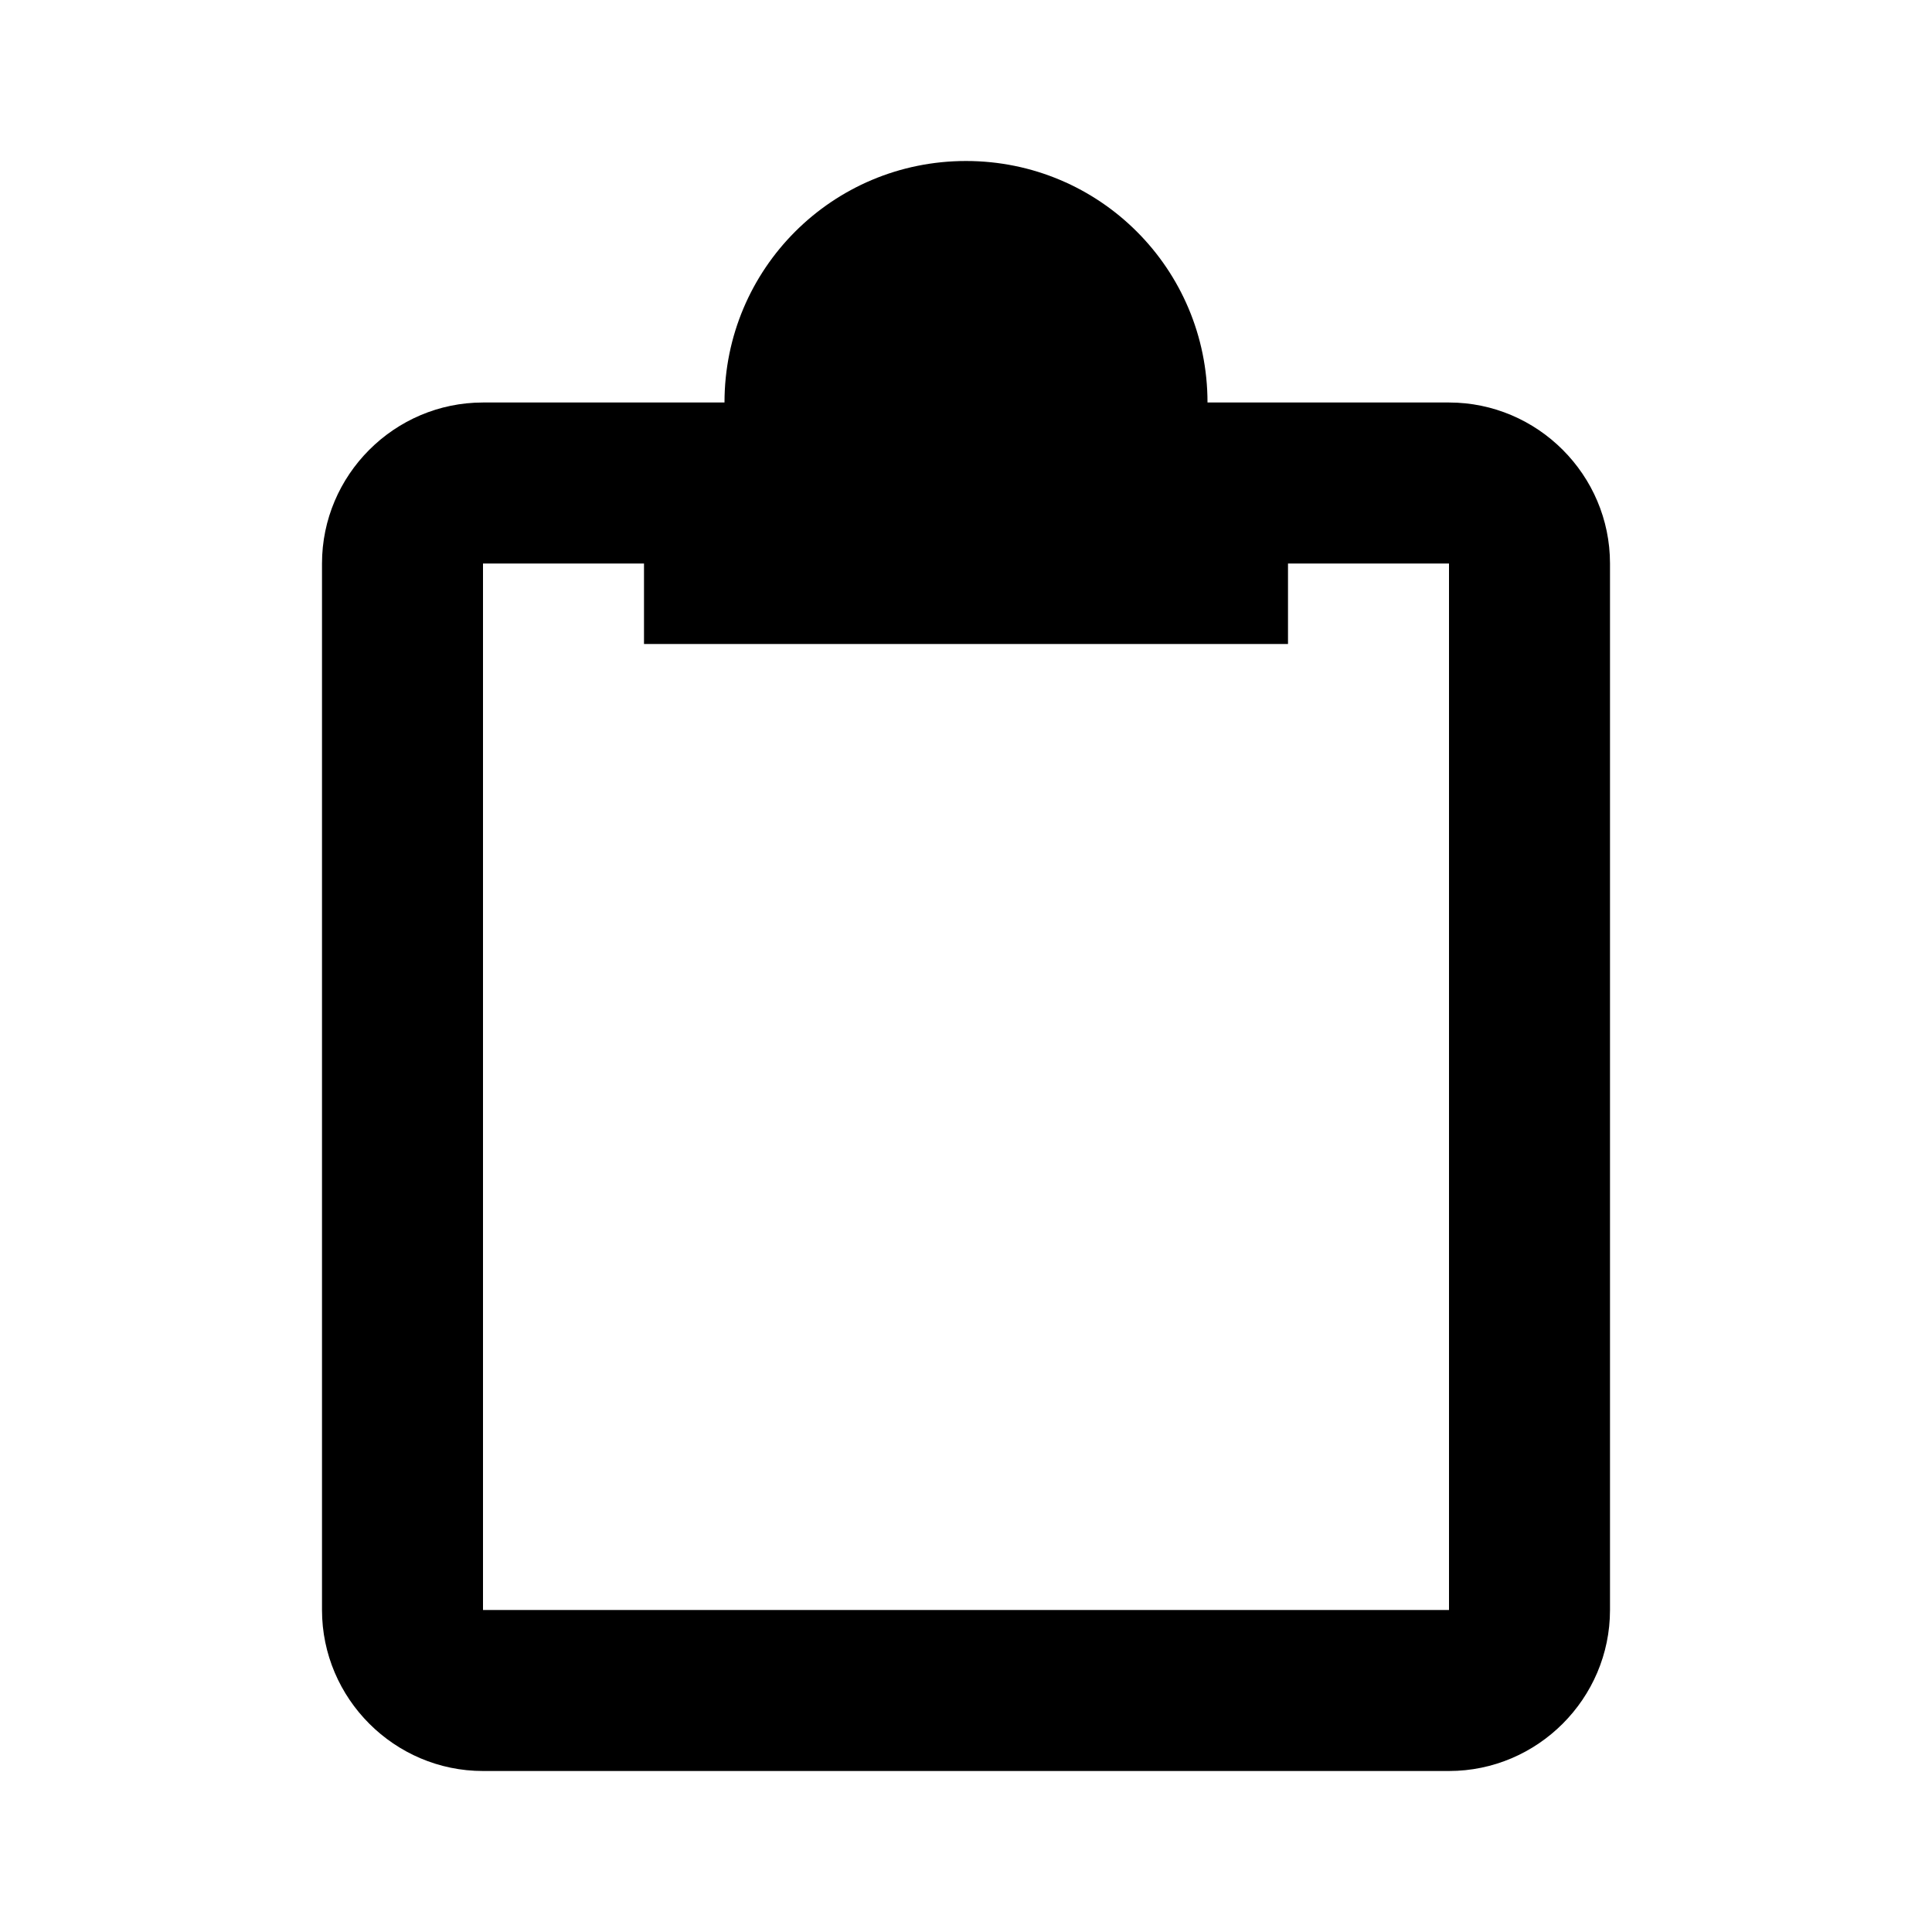
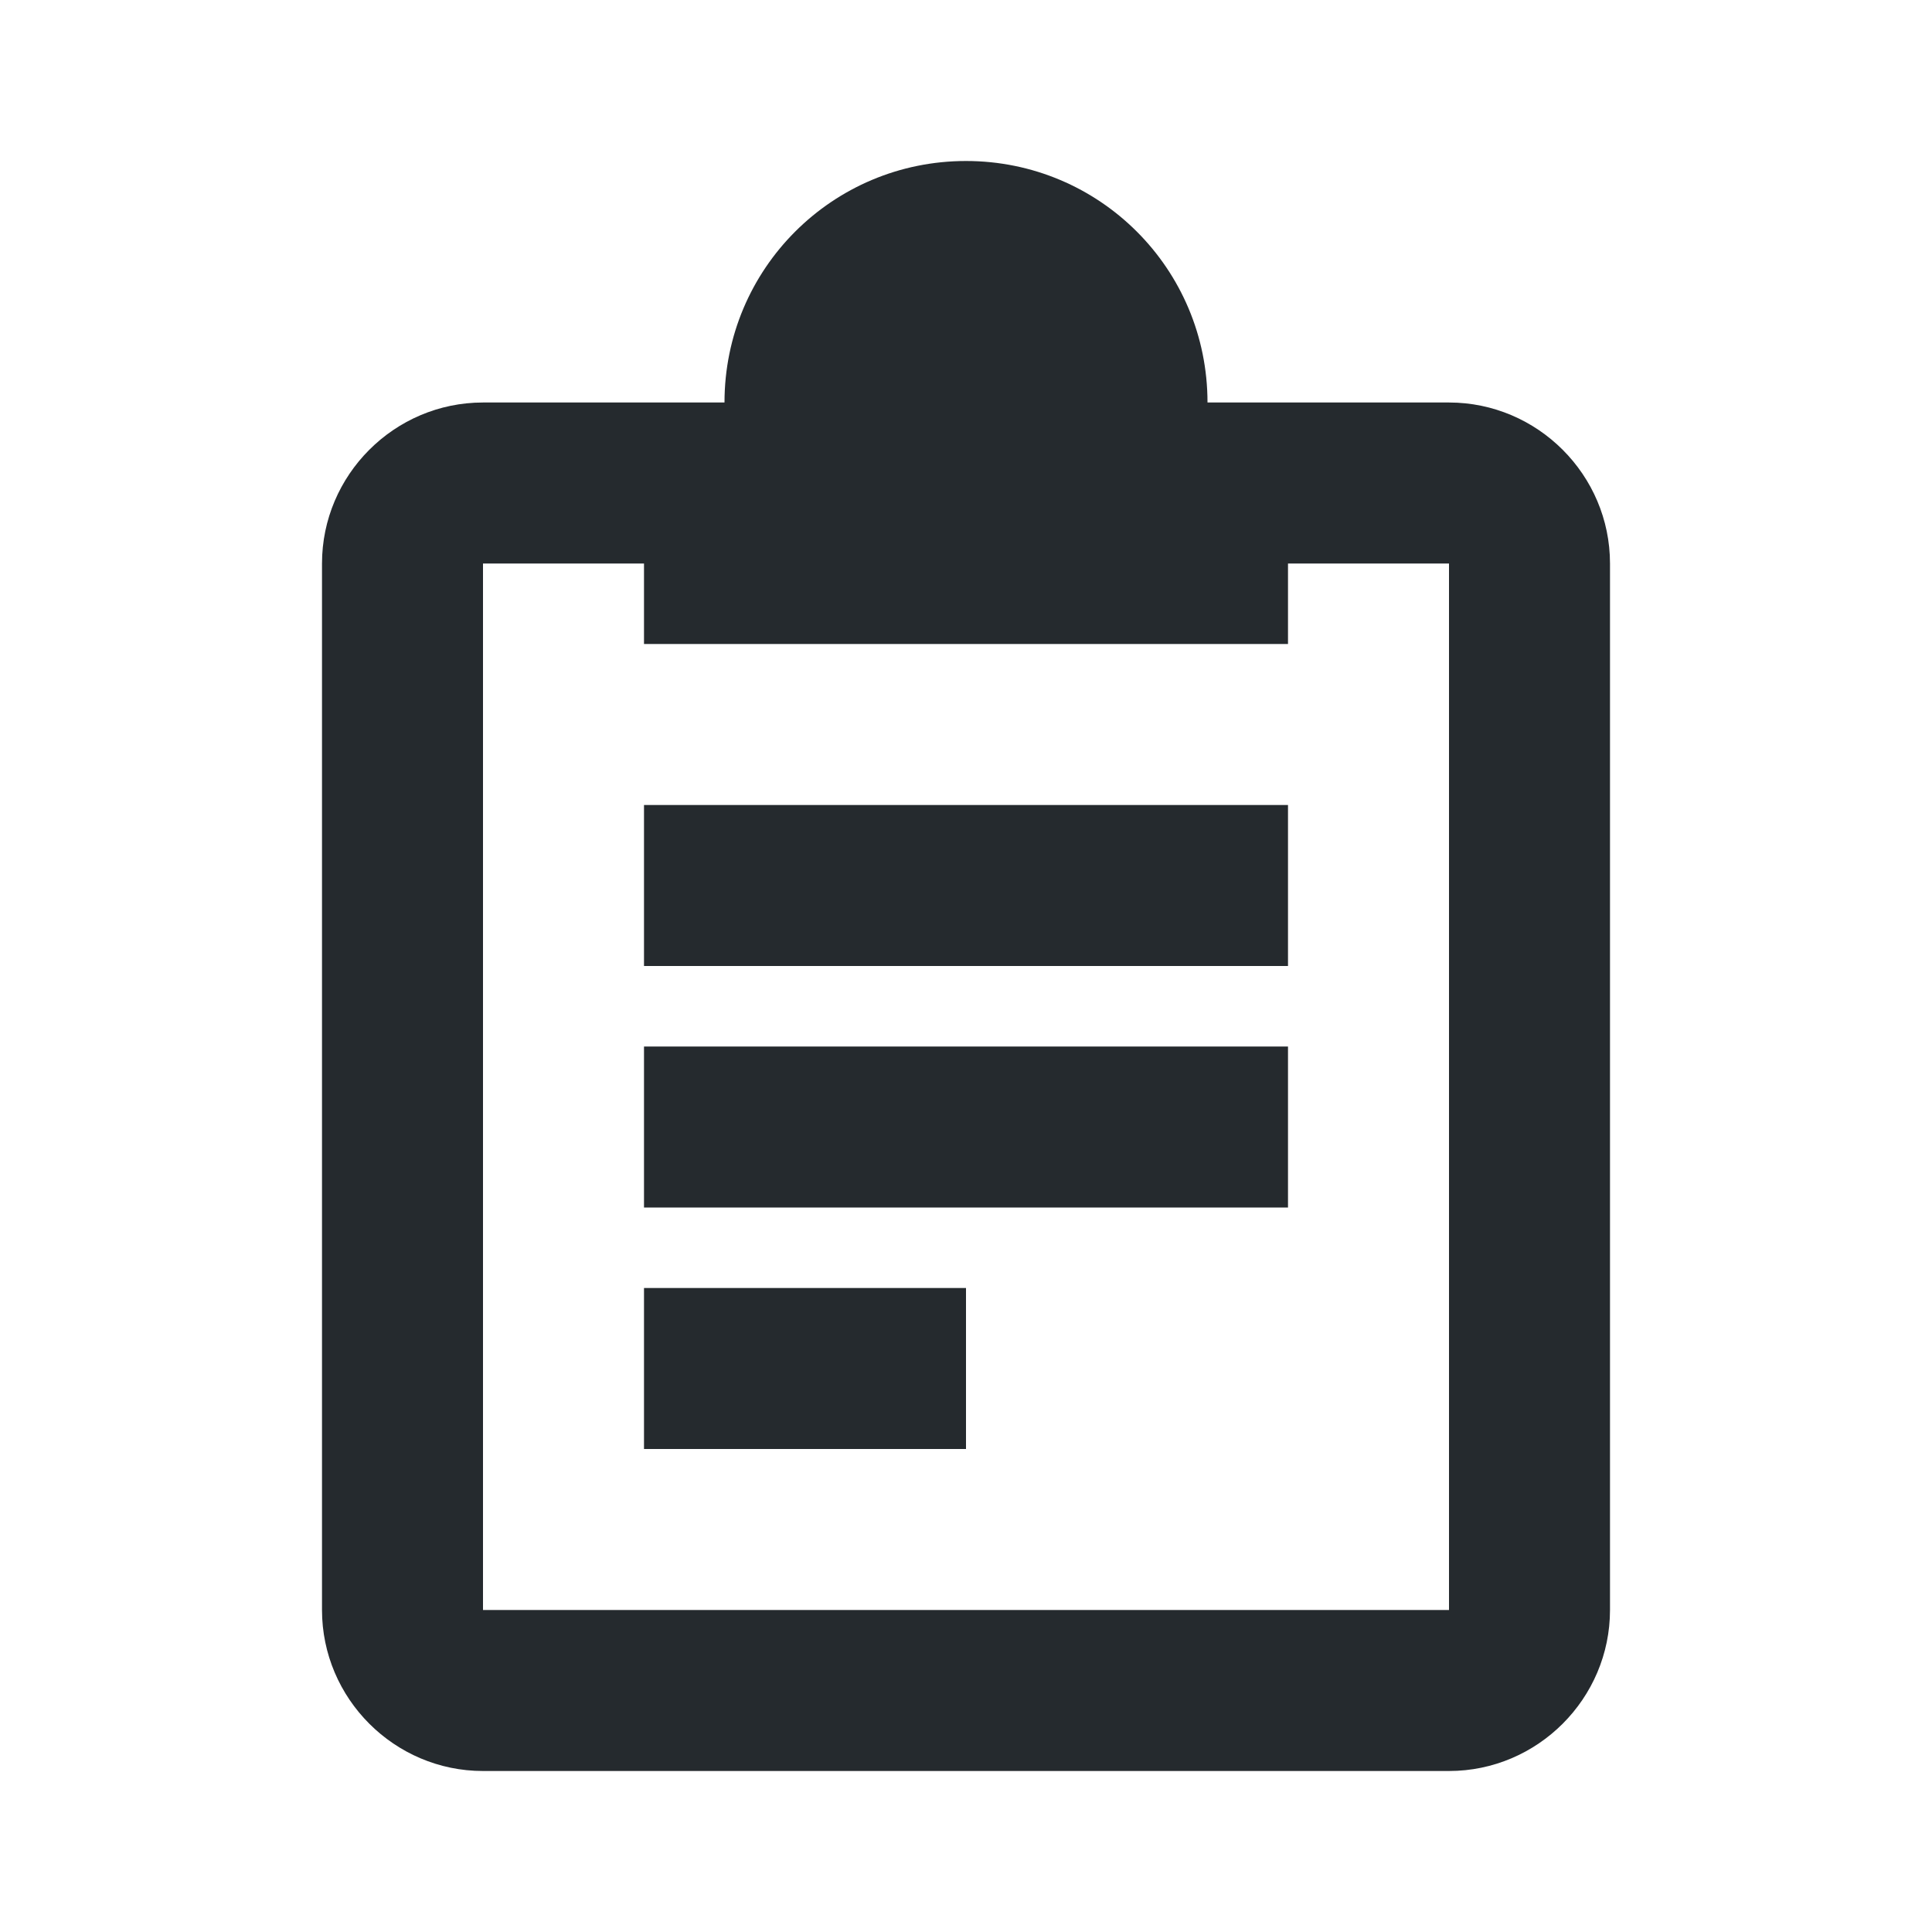
<svg xmlns="http://www.w3.org/2000/svg" width="24" height="24" fill="currentColor" viewBox="0 0 24 24">
-   <path d="m20,7v13c0,1.1-.9,2-2,2H6c-1.1,0-2-.9-2-2V7c0-1.1.9-2,2-2h3c0-1.66,1.34-3,3-3s3,1.34,3,3h3c1.1,0,2,.9,2,2Zm-2,0h-2v1h-8v-1h-2v13h12V7Z" />
+   <path fill="#252a2e" d="M8 18h4v-2H8v2ZM18 5h-3c0-1.66-1.34-3-3-3S9 3.34 9 5H6c-1.1 0-2 .9-2 2v13c0 1.1.9 2 2 2h12c1.1 0 2-.9 2-2V7c0-1.1-.9-2-2-2Zm0 15H6V7h2v1h8V7h2v13ZM8 15h8v-2H8v2Zm0-3h8v-2H8v2Z" />
</svg>
